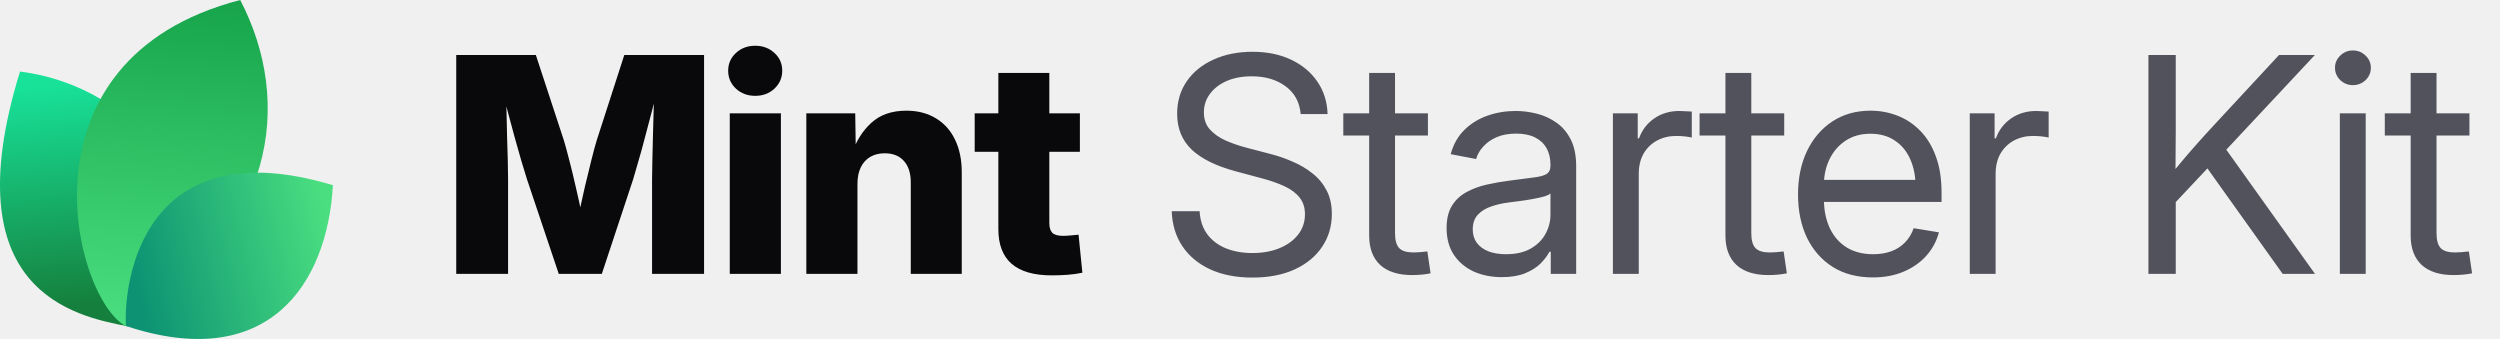
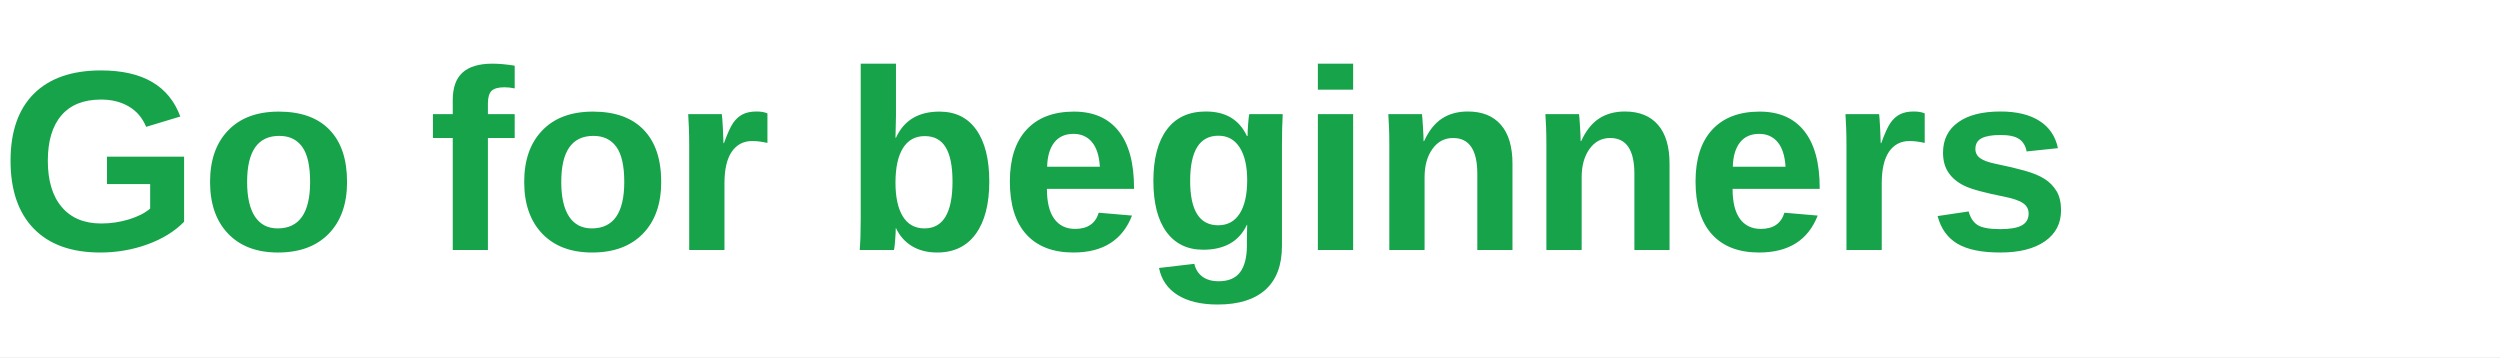
- <svg xmlns="http://www.w3.org/2000/svg" width="177" height="24" viewBox="0 0 177 24" fill="none">
-   <path d="M9.061 23.108C5.268 22.377 -3.391 20.627 1.417 5.064C9.634 6.099 16.973 14.064 9.061 23.108Z" fill="url(#paint0_linear_17557_2020)" />
-   <path d="M8.919 23.094C5.276 21.222 0.784 4.209 17.007 0C20.757 7.193 19.621 16.545 8.919 23.094Z" fill="url(#paint1_linear_17557_2020)" />
-   <path d="M8.914 23.079C8.735 19.882 10.159 9.085 23.57 13.111C23.181 20.123 18.984 26.418 8.914 23.079Z" fill="url(#paint2_linear_17557_2020)" />
-   <path d="M32.301 19.392V3.894H37.938L39.925 9.948C40.036 10.315 40.164 10.787 40.31 11.362C40.462 11.938 40.611 12.552 40.757 13.204C40.91 13.855 41.048 14.483 41.173 15.086C41.305 15.682 41.412 16.192 41.495 16.615H40.695C40.771 16.192 40.871 15.682 40.996 15.086C41.128 14.49 41.267 13.866 41.412 13.214C41.565 12.562 41.714 11.948 41.86 11.373C42.005 10.79 42.133 10.315 42.244 9.948L44.2 3.894H49.848V19.392H46.166V12.704C46.166 12.357 46.173 11.917 46.187 11.383C46.2 10.849 46.214 10.27 46.228 9.646C46.249 9.022 46.266 8.391 46.28 7.753C46.301 7.115 46.311 6.519 46.311 5.964H46.623C46.485 6.561 46.332 7.181 46.166 7.826C45.999 8.471 45.833 9.102 45.666 9.719C45.507 10.336 45.351 10.901 45.198 11.414C45.053 11.928 44.928 12.357 44.824 12.704L42.608 19.392H39.561L37.314 12.704C37.203 12.357 37.072 11.928 36.919 11.414C36.773 10.901 36.614 10.34 36.441 9.729C36.274 9.112 36.104 8.481 35.931 7.836C35.764 7.192 35.608 6.567 35.463 5.964H35.827C35.834 6.512 35.844 7.105 35.858 7.743C35.872 8.374 35.886 9.005 35.9 9.636C35.92 10.26 35.938 10.839 35.952 11.373C35.965 11.907 35.972 12.351 35.972 12.704V19.392H32.301ZM51.668 19.392V8.024H55.288V19.392H51.668ZM53.468 6.786C52.927 6.786 52.473 6.616 52.105 6.276C51.738 5.93 51.554 5.507 51.554 5.007C51.554 4.508 51.738 4.088 52.105 3.749C52.473 3.409 52.927 3.239 53.468 3.239C54.009 3.239 54.463 3.409 54.83 3.749C55.198 4.082 55.382 4.501 55.382 5.007C55.382 5.507 55.198 5.93 54.83 6.276C54.463 6.616 54.009 6.786 53.468 6.786ZM60.708 13.027V19.392H57.088V8.024H60.551L60.593 10.967H60.281C60.593 10.024 61.061 9.268 61.685 8.7C62.309 8.124 63.138 7.836 64.171 7.836C64.975 7.836 65.672 8.017 66.262 8.377C66.851 8.731 67.302 9.234 67.614 9.885C67.933 10.537 68.092 11.307 68.092 12.194V19.392H64.483V12.912C64.483 12.26 64.32 11.754 63.994 11.394C63.675 11.033 63.221 10.853 62.632 10.853C62.25 10.853 61.914 10.936 61.623 11.102C61.332 11.269 61.106 11.515 60.947 11.841C60.787 12.16 60.708 12.555 60.708 13.027ZM76.456 8.024V10.749H69.008V8.024H76.456ZM70.683 5.163H74.292V15.783C74.292 16.102 74.361 16.334 74.5 16.48C74.646 16.625 74.899 16.698 75.259 16.698C75.405 16.698 75.596 16.688 75.831 16.667C76.074 16.646 76.251 16.629 76.362 16.615L76.632 19.309C76.313 19.378 75.963 19.427 75.582 19.455C75.207 19.482 74.836 19.496 74.469 19.496C73.2 19.496 72.25 19.222 71.619 18.674C70.995 18.127 70.683 17.308 70.683 16.22V5.163Z" fill="#09090B" />
-   <path d="M88.667 19.652C87.523 19.652 86.528 19.458 85.682 19.07C84.843 18.681 84.188 18.137 83.716 17.437C83.245 16.736 82.992 15.908 82.957 14.951H84.933C84.968 15.596 85.148 16.14 85.474 16.584C85.8 17.021 86.24 17.354 86.795 17.582C87.35 17.804 87.974 17.915 88.667 17.915C89.388 17.915 90.026 17.801 90.581 17.572C91.143 17.343 91.583 17.024 91.902 16.615C92.228 16.199 92.391 15.717 92.391 15.169C92.391 14.698 92.266 14.306 92.017 13.994C91.767 13.675 91.413 13.408 90.956 13.193C90.498 12.978 89.954 12.787 89.323 12.621L87.502 12.132C86.123 11.765 85.082 11.255 84.382 10.603C83.689 9.944 83.342 9.095 83.342 8.055C83.342 7.174 83.571 6.404 84.028 5.746C84.486 5.087 85.117 4.577 85.921 4.217C86.726 3.849 87.645 3.666 88.678 3.666C89.718 3.666 90.63 3.853 91.413 4.227C92.204 4.602 92.824 5.122 93.275 5.787C93.726 6.446 93.965 7.209 93.993 8.076H92.089C92.013 7.23 91.656 6.574 91.018 6.11C90.387 5.638 89.586 5.403 88.615 5.403C87.95 5.403 87.36 5.513 86.847 5.735C86.341 5.957 85.946 6.262 85.661 6.651C85.377 7.032 85.235 7.469 85.235 7.961C85.235 8.447 85.377 8.849 85.661 9.168C85.946 9.48 86.317 9.74 86.774 9.948C87.232 10.149 87.724 10.319 88.251 10.457L89.884 10.884C90.439 11.023 90.977 11.206 91.496 11.435C92.023 11.657 92.495 11.934 92.911 12.267C93.334 12.593 93.67 12.995 93.92 13.474C94.17 13.945 94.294 14.504 94.294 15.149C94.294 16.015 94.066 16.788 93.608 17.468C93.157 18.148 92.512 18.681 91.673 19.07C90.834 19.458 89.832 19.652 88.667 19.652ZM101.097 8.024V9.594H95.106V8.024H101.097ZM96.937 5.163H98.767V16.521C98.767 17 98.865 17.347 99.059 17.562C99.26 17.77 99.6 17.874 100.078 17.874C100.21 17.874 100.366 17.867 100.546 17.853C100.733 17.832 100.903 17.815 101.056 17.801L101.285 19.351C101.097 19.392 100.886 19.423 100.65 19.444C100.414 19.465 100.189 19.475 99.974 19.475C98.996 19.475 98.244 19.236 97.717 18.758C97.197 18.272 96.937 17.579 96.937 16.677V5.163ZM106.33 19.621C105.595 19.621 104.932 19.489 104.343 19.226C103.754 18.955 103.285 18.564 102.939 18.05C102.592 17.53 102.419 16.896 102.419 16.147C102.419 15.495 102.547 14.965 102.804 14.556C103.06 14.146 103.403 13.828 103.833 13.599C104.263 13.363 104.742 13.186 105.269 13.068C105.796 12.95 106.333 12.857 106.881 12.787C107.574 12.69 108.132 12.617 108.555 12.569C108.978 12.52 109.287 12.441 109.481 12.33C109.675 12.212 109.772 12.014 109.772 11.737V11.654C109.772 11.203 109.679 10.815 109.492 10.489C109.311 10.163 109.041 9.91 108.68 9.729C108.32 9.549 107.872 9.459 107.338 9.459C106.805 9.459 106.34 9.546 105.945 9.719C105.556 9.892 105.241 10.118 104.998 10.395C104.755 10.665 104.593 10.953 104.509 11.258L102.71 10.915C102.897 10.222 103.22 9.65 103.677 9.199C104.135 8.748 104.679 8.412 105.31 8.19C105.941 7.968 106.607 7.857 107.307 7.857C107.8 7.857 108.295 7.92 108.795 8.044C109.301 8.169 109.765 8.381 110.188 8.679C110.611 8.97 110.951 9.369 111.208 9.875C111.464 10.374 111.593 11.005 111.593 11.768V19.392H109.793V17.822H109.7C109.568 18.085 109.363 18.359 109.086 18.643C108.809 18.921 108.444 19.153 107.994 19.34C107.543 19.527 106.988 19.621 106.33 19.621ZM106.621 17.998C107.321 17.998 107.904 17.867 108.368 17.603C108.84 17.333 109.19 16.986 109.419 16.563C109.654 16.133 109.772 15.682 109.772 15.211V13.692C109.703 13.769 109.554 13.841 109.325 13.911C109.096 13.973 108.829 14.032 108.524 14.088C108.226 14.143 107.921 14.192 107.609 14.233C107.304 14.275 107.033 14.309 106.798 14.337C106.354 14.393 105.938 14.49 105.549 14.628C105.168 14.76 104.86 14.954 104.624 15.211C104.388 15.467 104.27 15.811 104.27 16.241C104.27 16.615 104.367 16.934 104.561 17.198C104.762 17.461 105.04 17.662 105.393 17.801C105.747 17.933 106.156 17.998 106.621 17.998ZM114.193 19.392V8.024H115.951V9.792H116.045C116.253 9.209 116.61 8.741 117.116 8.388C117.622 8.034 118.219 7.857 118.905 7.857C119.058 7.857 119.217 7.864 119.384 7.878C119.55 7.885 119.682 7.892 119.779 7.899V9.74C119.716 9.719 119.578 9.695 119.363 9.667C119.155 9.639 118.922 9.625 118.666 9.625C118.174 9.625 117.726 9.733 117.324 9.948C116.922 10.163 116.603 10.471 116.367 10.874C116.138 11.276 116.024 11.758 116.024 12.319V19.392H114.193ZM126.322 8.024V9.594H120.33V8.024H126.322ZM122.161 5.163H123.992V16.521C123.992 17 124.089 17.347 124.283 17.562C124.484 17.77 124.824 17.874 125.302 17.874C125.434 17.874 125.59 17.867 125.77 17.853C125.958 17.832 126.127 17.815 126.28 17.801L126.509 19.351C126.322 19.392 126.11 19.423 125.874 19.444C125.639 19.465 125.413 19.475 125.198 19.475C124.221 19.475 123.468 19.236 122.941 18.758C122.421 18.272 122.161 17.579 122.161 16.677V5.163ZM132.604 19.642C131.502 19.642 130.555 19.396 129.765 18.903C128.974 18.404 128.364 17.714 127.934 16.834C127.511 15.946 127.3 14.927 127.3 13.775C127.3 12.611 127.511 11.584 127.934 10.697C128.364 9.802 128.964 9.102 129.734 8.596C130.51 8.089 131.408 7.836 132.428 7.836C133.1 7.836 133.738 7.954 134.341 8.19C134.952 8.426 135.489 8.783 135.954 9.261C136.425 9.74 136.793 10.343 137.056 11.071C137.327 11.792 137.462 12.645 137.462 13.63V14.296H128.433V12.735H136.463L135.631 13.297C135.631 12.541 135.506 11.876 135.257 11.3C135.007 10.725 134.643 10.277 134.165 9.958C133.686 9.632 133.107 9.469 132.428 9.469C131.748 9.469 131.162 9.632 130.67 9.958C130.177 10.284 129.796 10.725 129.526 11.279C129.262 11.827 129.13 12.441 129.13 13.12V14.046C129.13 14.864 129.273 15.572 129.557 16.168C129.841 16.757 130.243 17.211 130.763 17.53C131.283 17.842 131.901 17.998 132.615 17.998C133.093 17.998 133.523 17.929 133.905 17.79C134.293 17.645 134.619 17.433 134.882 17.156C135.153 16.879 135.354 16.546 135.486 16.157L137.275 16.449C137.108 17.08 136.81 17.634 136.38 18.113C135.95 18.591 135.413 18.966 134.768 19.236C134.123 19.507 133.402 19.642 132.604 19.642ZM139.459 19.392V8.024H141.217V9.792H141.311C141.519 9.209 141.876 8.741 142.382 8.388C142.888 8.034 143.485 7.857 144.171 7.857C144.324 7.857 144.483 7.864 144.649 7.878C144.816 7.885 144.948 7.892 145.045 7.899V9.74C144.982 9.719 144.844 9.695 144.629 9.667C144.421 9.639 144.188 9.625 143.932 9.625C143.439 9.625 142.992 9.733 142.59 9.948C142.188 10.163 141.869 10.471 141.633 10.874C141.404 11.276 141.29 11.758 141.29 12.319V19.392H139.459ZM153.429 14.961V12.715C153.783 12.257 154.136 11.82 154.49 11.404C154.844 10.981 155.204 10.565 155.572 10.156C155.939 9.74 156.314 9.327 156.695 8.918L161.355 3.894H163.893L157.277 10.967H157.184L153.429 14.961ZM152.108 19.392V3.894H154.043V9.241L154.022 12.559L154.043 13.505V19.392H152.108ZM161.615 19.392L155.967 11.477L157.173 9.969L163.903 19.392H161.615ZM165.661 19.392V8.024H167.492V19.392H165.661ZM166.587 6.027C166.24 6.027 165.942 5.909 165.692 5.673C165.443 5.43 165.318 5.139 165.318 4.799C165.318 4.459 165.443 4.172 165.692 3.936C165.942 3.693 166.24 3.572 166.587 3.572C166.934 3.572 167.232 3.693 167.482 3.936C167.731 4.172 167.856 4.459 167.856 4.799C167.856 5.139 167.731 5.43 167.482 5.673C167.232 5.909 166.934 6.027 166.587 6.027ZM174.836 8.024V9.594H168.844V8.024H174.836ZM170.675 5.163H172.506V16.521C172.506 17 172.603 17.347 172.797 17.562C172.998 17.77 173.338 17.874 173.816 17.874C173.948 17.874 174.104 17.867 174.284 17.853C174.472 17.832 174.641 17.815 174.794 17.801L175.023 19.351C174.836 19.392 174.624 19.423 174.388 19.444C174.153 19.465 173.927 19.475 173.712 19.475C172.735 19.475 171.982 19.236 171.455 18.758C170.935 18.272 170.675 17.579 170.675 16.677V5.163Z" fill="#52525C" />
-   <defs>
-     <linearGradient id="paint0_linear_17557_2020" x1="3.776" y1="5.916" x2="5.232" y2="21.559" gradientUnits="userSpaceOnUse">
-       <stop stop-color="#18E299" />
-       <stop offset="1" stop-color="#15803D" />
-     </linearGradient>
-     <linearGradient id="paint1_linear_17557_2020" x1="12.171" y1="-0.718" x2="10.19" y2="22.983" gradientUnits="userSpaceOnUse">
-       <stop stop-color="#16A34A" />
-       <stop offset="1" stop-color="#4ADE80" />
-     </linearGradient>
-     <linearGradient id="paint2_linear_17557_2020" x1="23.133" y1="15.353" x2="9.338" y2="18.52" gradientUnits="userSpaceOnUse">
-       <stop stop-color="#4ADE80" />
-       <stop offset="1" stop-color="#0D9373" />
-     </linearGradient>
-   </defs>
+ <svg xmlns="http://www.w3.org/2000/svg" width="700" height="100" viewBox="0 0 700 100">
+   <rect width="100%" height="100%" fill="white" />
+   <text x="0" y="70" font-family="Arial, sans-serif" font-size="72" font-weight="bold" fill="#16A34A">
+     Go for beginners
+   </text>
</svg>
